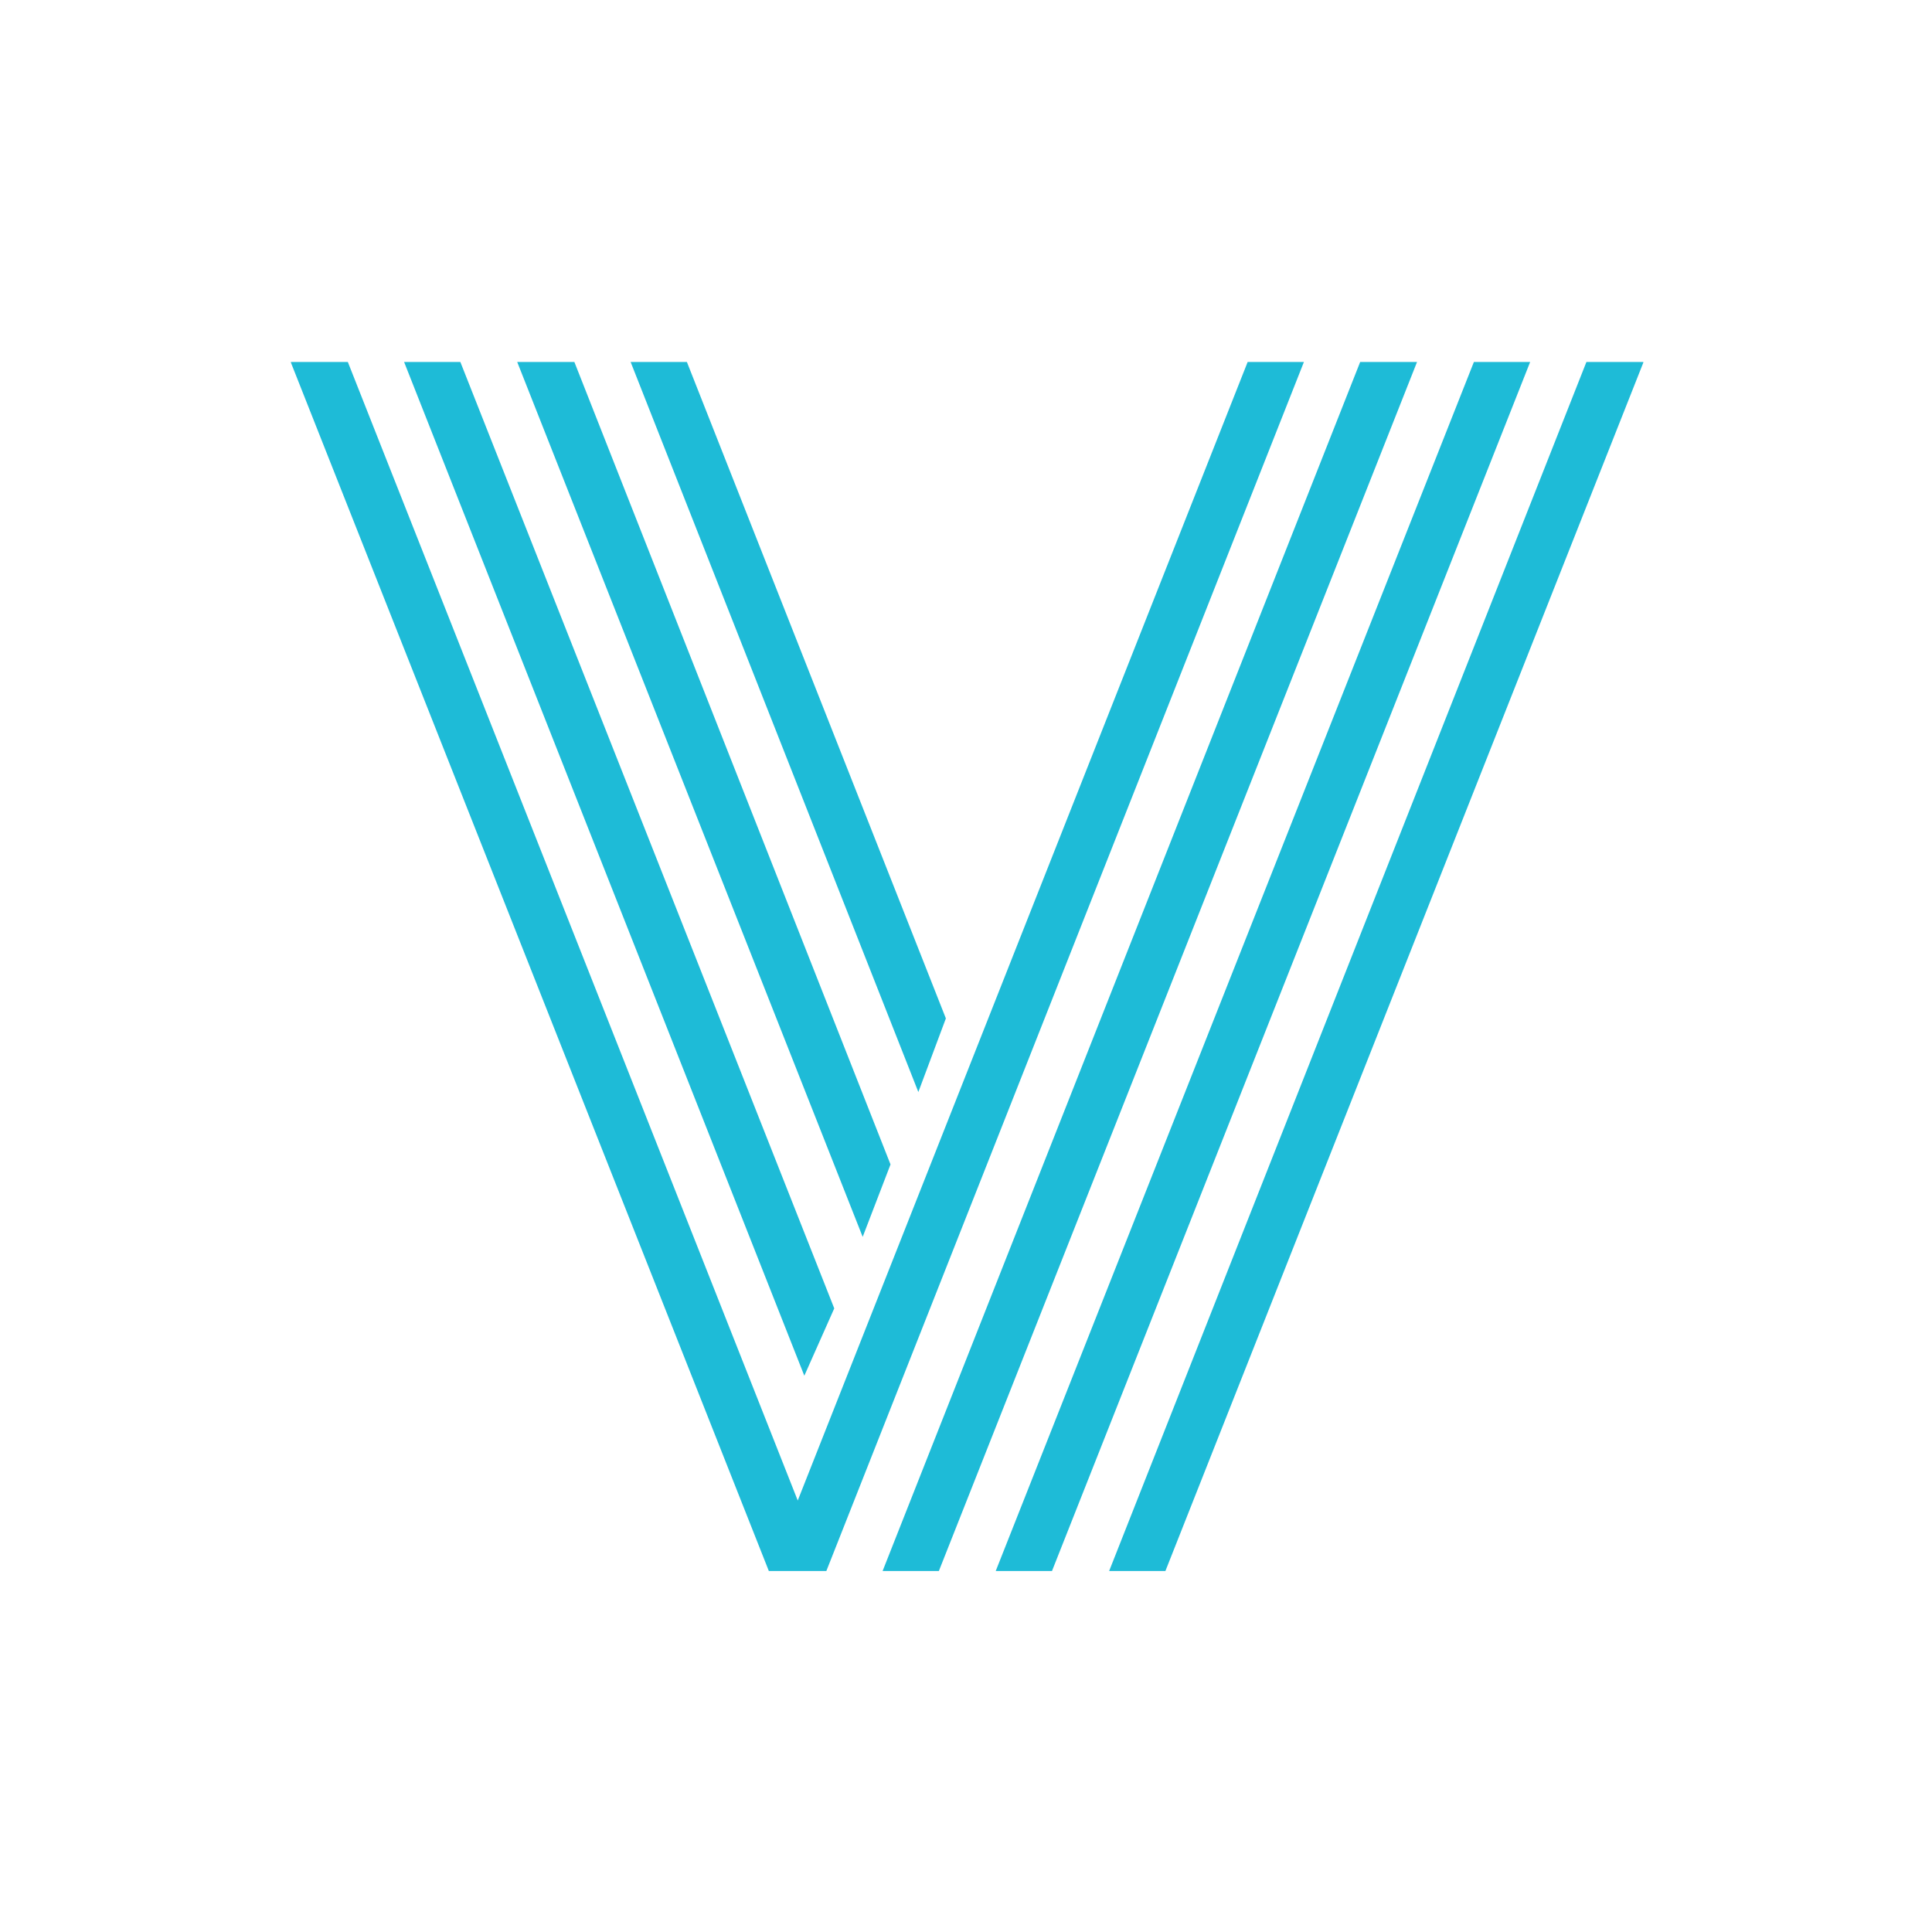
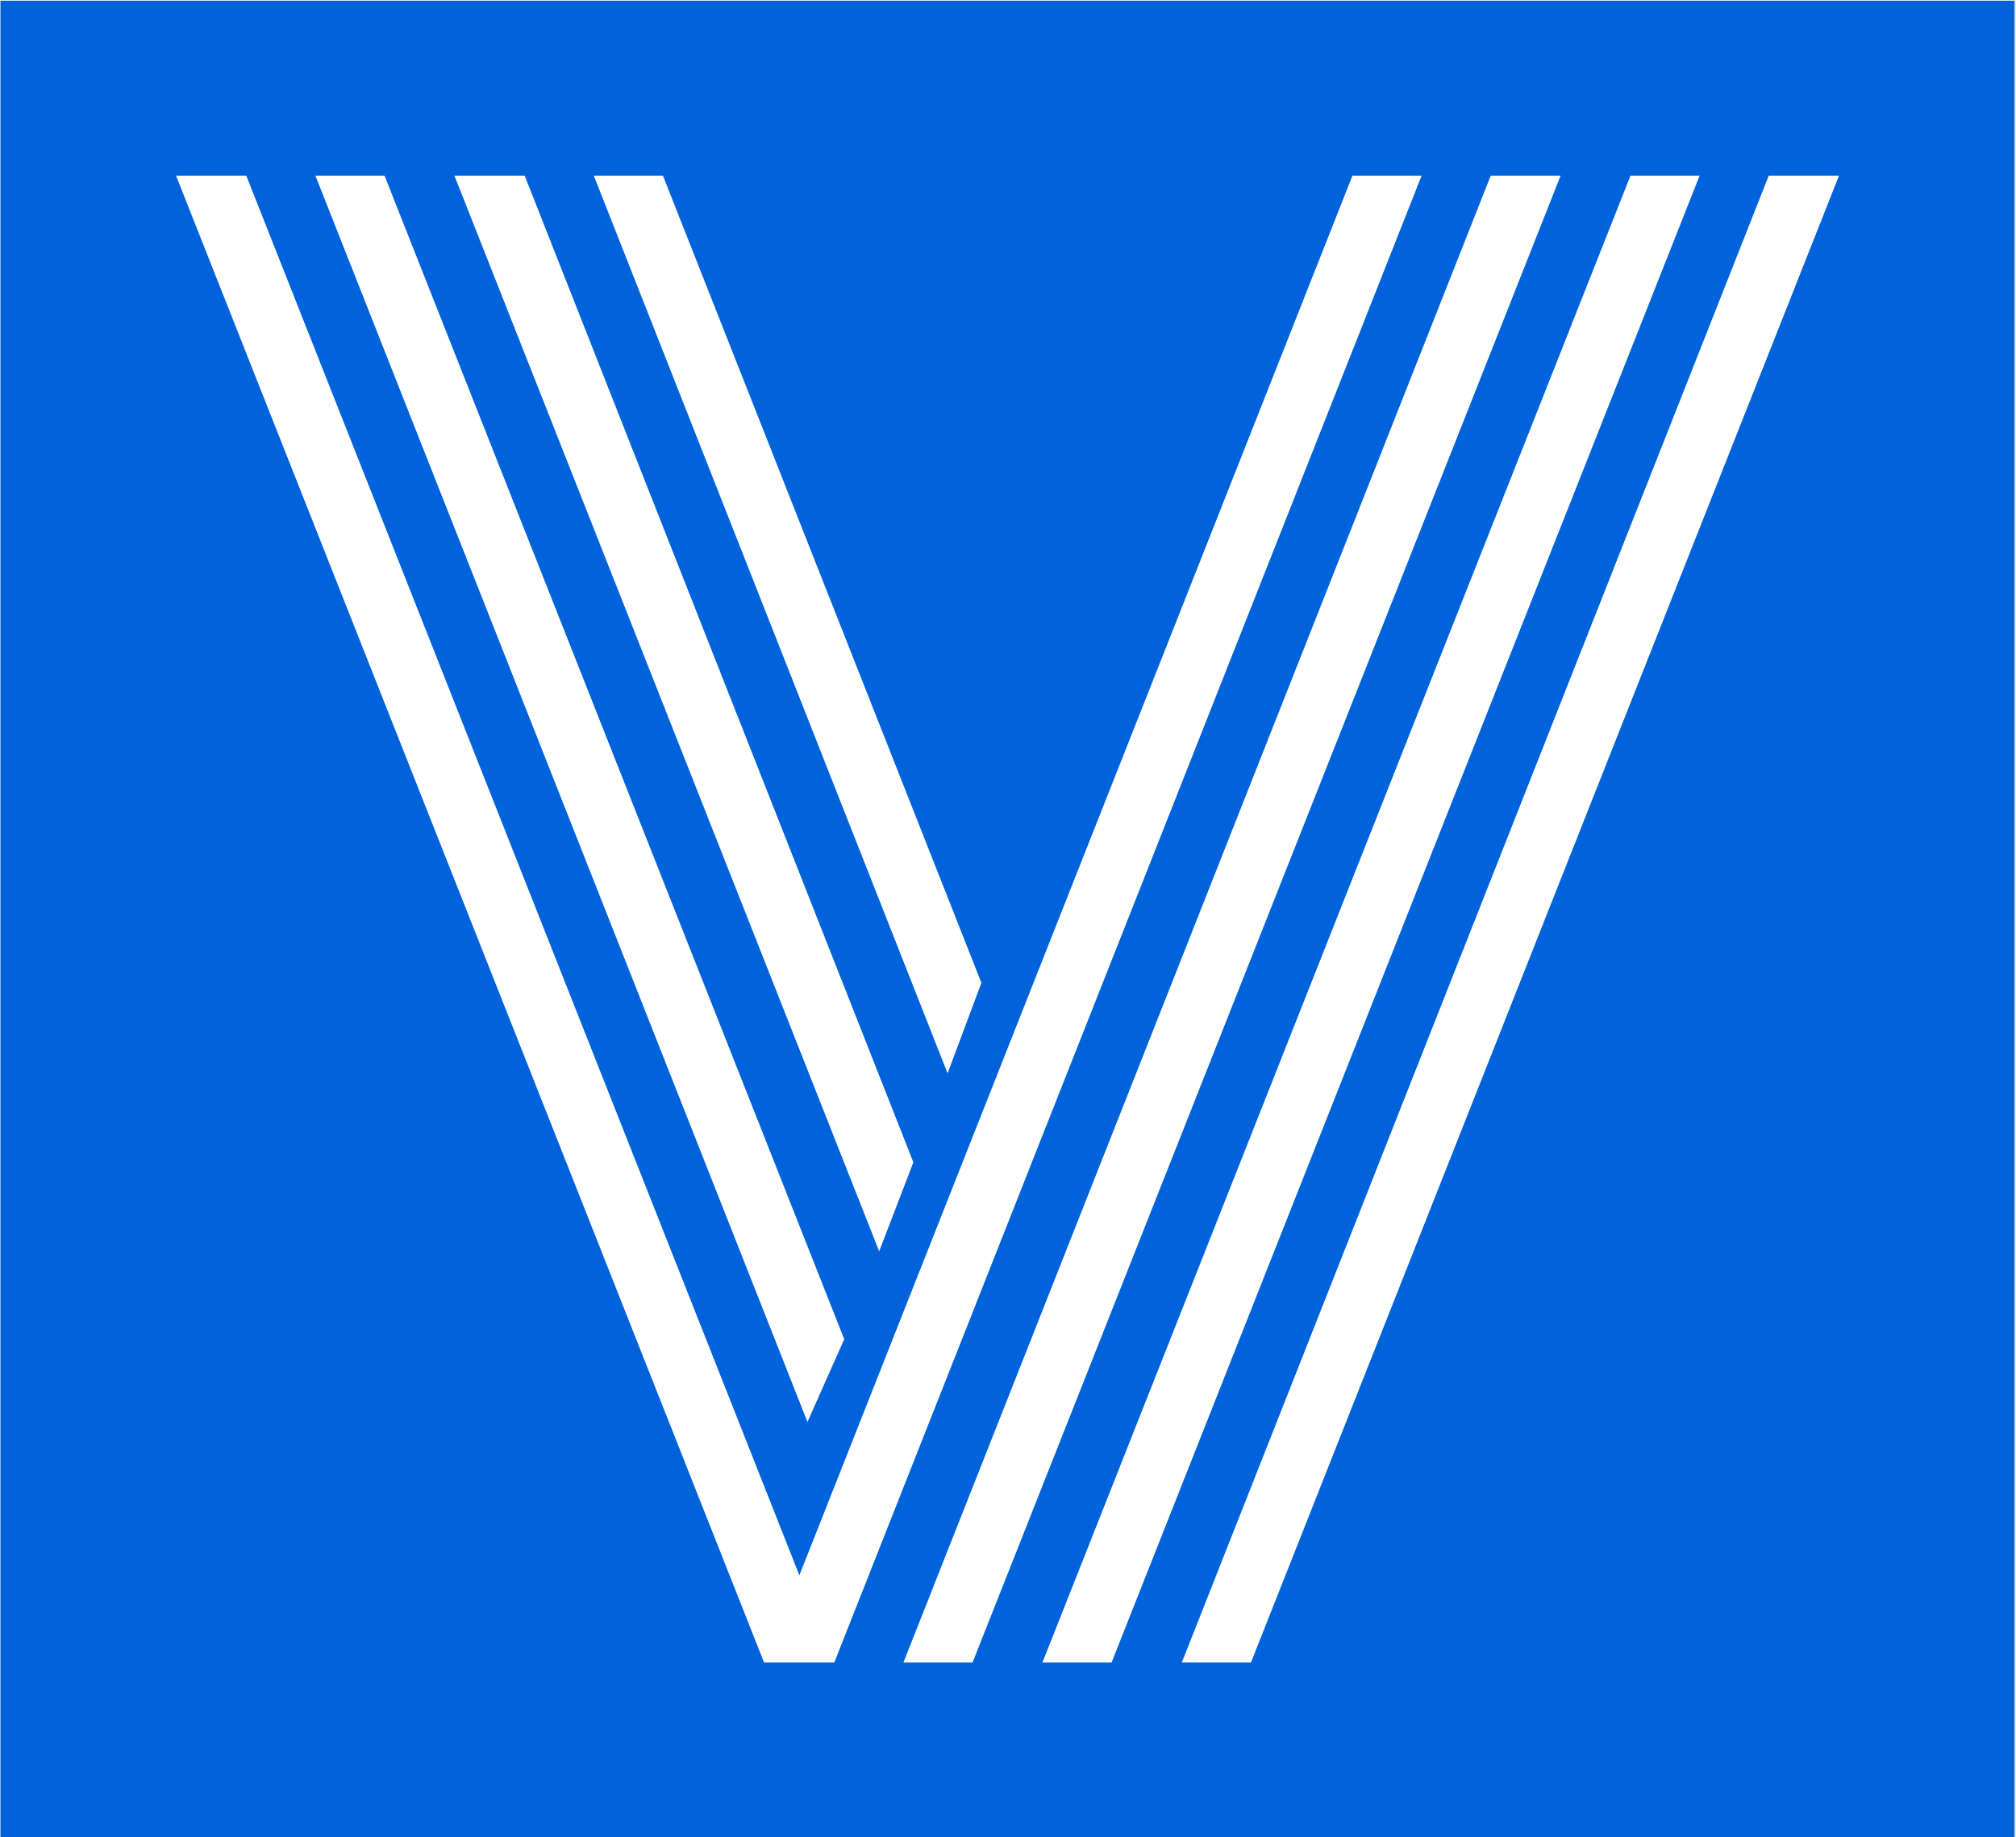
- <svg xmlns="http://www.w3.org/2000/svg" version="1.1" width="1000" height="1000" viewBox="0 0 1000 1000">
-   <rect width="1000" height="1000" fill="#ffffff" />
-   <g transform="matrix(0.7,0,0,0.7,150.5808,187.3534)">
-     <svg viewBox="0 0 276 247" data-background-color="#ffffff" preserveAspectRatio="xMidYMid meet" height="894" width="1000">
-       <g id="tight-bounds" transform="matrix(1,0,0,1,-0.2289932,-0.1)">
-         <svg viewBox="0 0 276.458 247.2" height="247.2" width="276.458">
+ <svg xmlns="http://www.w3.org/2000/svg" version="1.1" width="1000" height="911" viewBox="0 0 1000 911">
+   <g transform="matrix(1,0,0,1,-0.2404086,0.3688259)">
+     <svg viewBox="0 0 271 247" data-background-color="#ffffff" preserveAspectRatio="xMidYMid meet" height="911" width="1000">
+       <g id="tight-bounds" transform="matrix(1,0,0,1,0.06515072,-0.1)">
+         <svg viewBox="0 0 270.87 247.2" height="247.2" width="270.87">
          <g>
-             <svg viewBox="0 0 276.458 247.2" height="247.2" width="276.458">
+             <svg viewBox="0 0 270.87 247.2" height="247.2" width="270.87">
              <g>
-                 <svg viewBox="0 0 276.458 247.2" height="247.2" width="276.458">
+                 <svg viewBox="0 0 270.87 247.2" height="247.2" width="270.87">
                  <g id="textblocktransform">
-                     <svg viewBox="0 0 276.458 247.2" height="247.2" width="276.458" id="textblock">
+                     <svg viewBox="0 0 270.87 247.2" height="247.2" width="270.87" id="textblock">
                      <g>
-                         <svg viewBox="0 0 276.458 247.2" height="247.2" width="276.458">
-                           <g transform="matrix(1,0,0,1,0,0)">
-                             <svg width="276.458" viewBox="0.9 -40.43 45.22 40.43" height="247.2" data-palette-color="#1ebbd7">
-                               <path d="M16.89 0L0.9-40.43 2.81-40.43 17.85-2.37 32.89-40.43 34.77-40.43 18.8 0 16.89 0ZM6.57-40.43L19.07-8.79 18.07-6.54 4.69-40.43 6.57-40.43ZM10.38-40.43L20.95-13.6 20.02-11.18 8.47-40.43 10.38-40.43ZM14.14-40.43L22.8-18.48 21.88-16.02 12.26-40.43 14.14-40.43ZM28.25 0L44.21-40.43 46.12-40.43 30.13 0 28.25 0ZM24.46 0L40.45-40.43 42.33-40.43 26.34 0 24.46 0ZM20.68 0L36.65-40.43 38.55-40.43 22.56 0 20.68 0Z" opacity="1" transform="matrix(1,0,0,1,0,0)" fill="#1ebbd7" class="undefined-text-0" data-fill-palette-color="primary" id="text-0" />
+                         <svg viewBox="0 0 270.87 247.2" height="247.2" width="270.87">
+                           <rect width="270.87" height="247.2" x="0" y="0" opacity="1" fill="#0063db" data-fill-palette-color="tertiary" />
+                           <g transform="matrix(1,0,0,1,23.6076,23.6076)">
+                             <svg width="223.654" viewBox="0.9 -40.43 45.22 40.43" height="199.985" data-palette-color="#ffffff">
+                               <path d="M16.89 0L0.9-40.43 2.81-40.43 17.85-2.37 32.89-40.43 34.77-40.43 18.8 0 16.89 0ZM6.57-40.43L19.07-8.79 18.07-6.54 4.69-40.43 6.57-40.43ZM10.38-40.43L20.95-13.6 20.02-11.18 8.47-40.43 10.38-40.43ZM14.14-40.43L22.8-18.48 21.88-16.02 12.26-40.43 14.14-40.43ZM28.25 0L44.21-40.43 46.12-40.43 30.13 0 28.25 0ZM24.46 0L40.45-40.43 42.33-40.43 26.34 0 24.46 0ZM20.68 0L36.65-40.43 38.55-40.43 22.56 0 20.68 0Z" opacity="1" transform="matrix(1,0,0,1,0,0)" fill="#ffffff" class="undefined-text-0" data-fill-palette-color="quaternary" id="text-0" />
                            </svg>
                          </g>
                        </svg>
                      </g>
                    </svg>
                  </g>
                </svg>
              </g>
-               <g />
            </svg>
          </g>
          <defs />
        </svg>
-         <rect width="276.458" height="247.2" fill="none" stroke="none" visibility="hidden" />
+         <rect width="270.87" height="247.2" fill="none" stroke="none" visibility="hidden" />
      </g>
    </svg>
  </g>
</svg>
